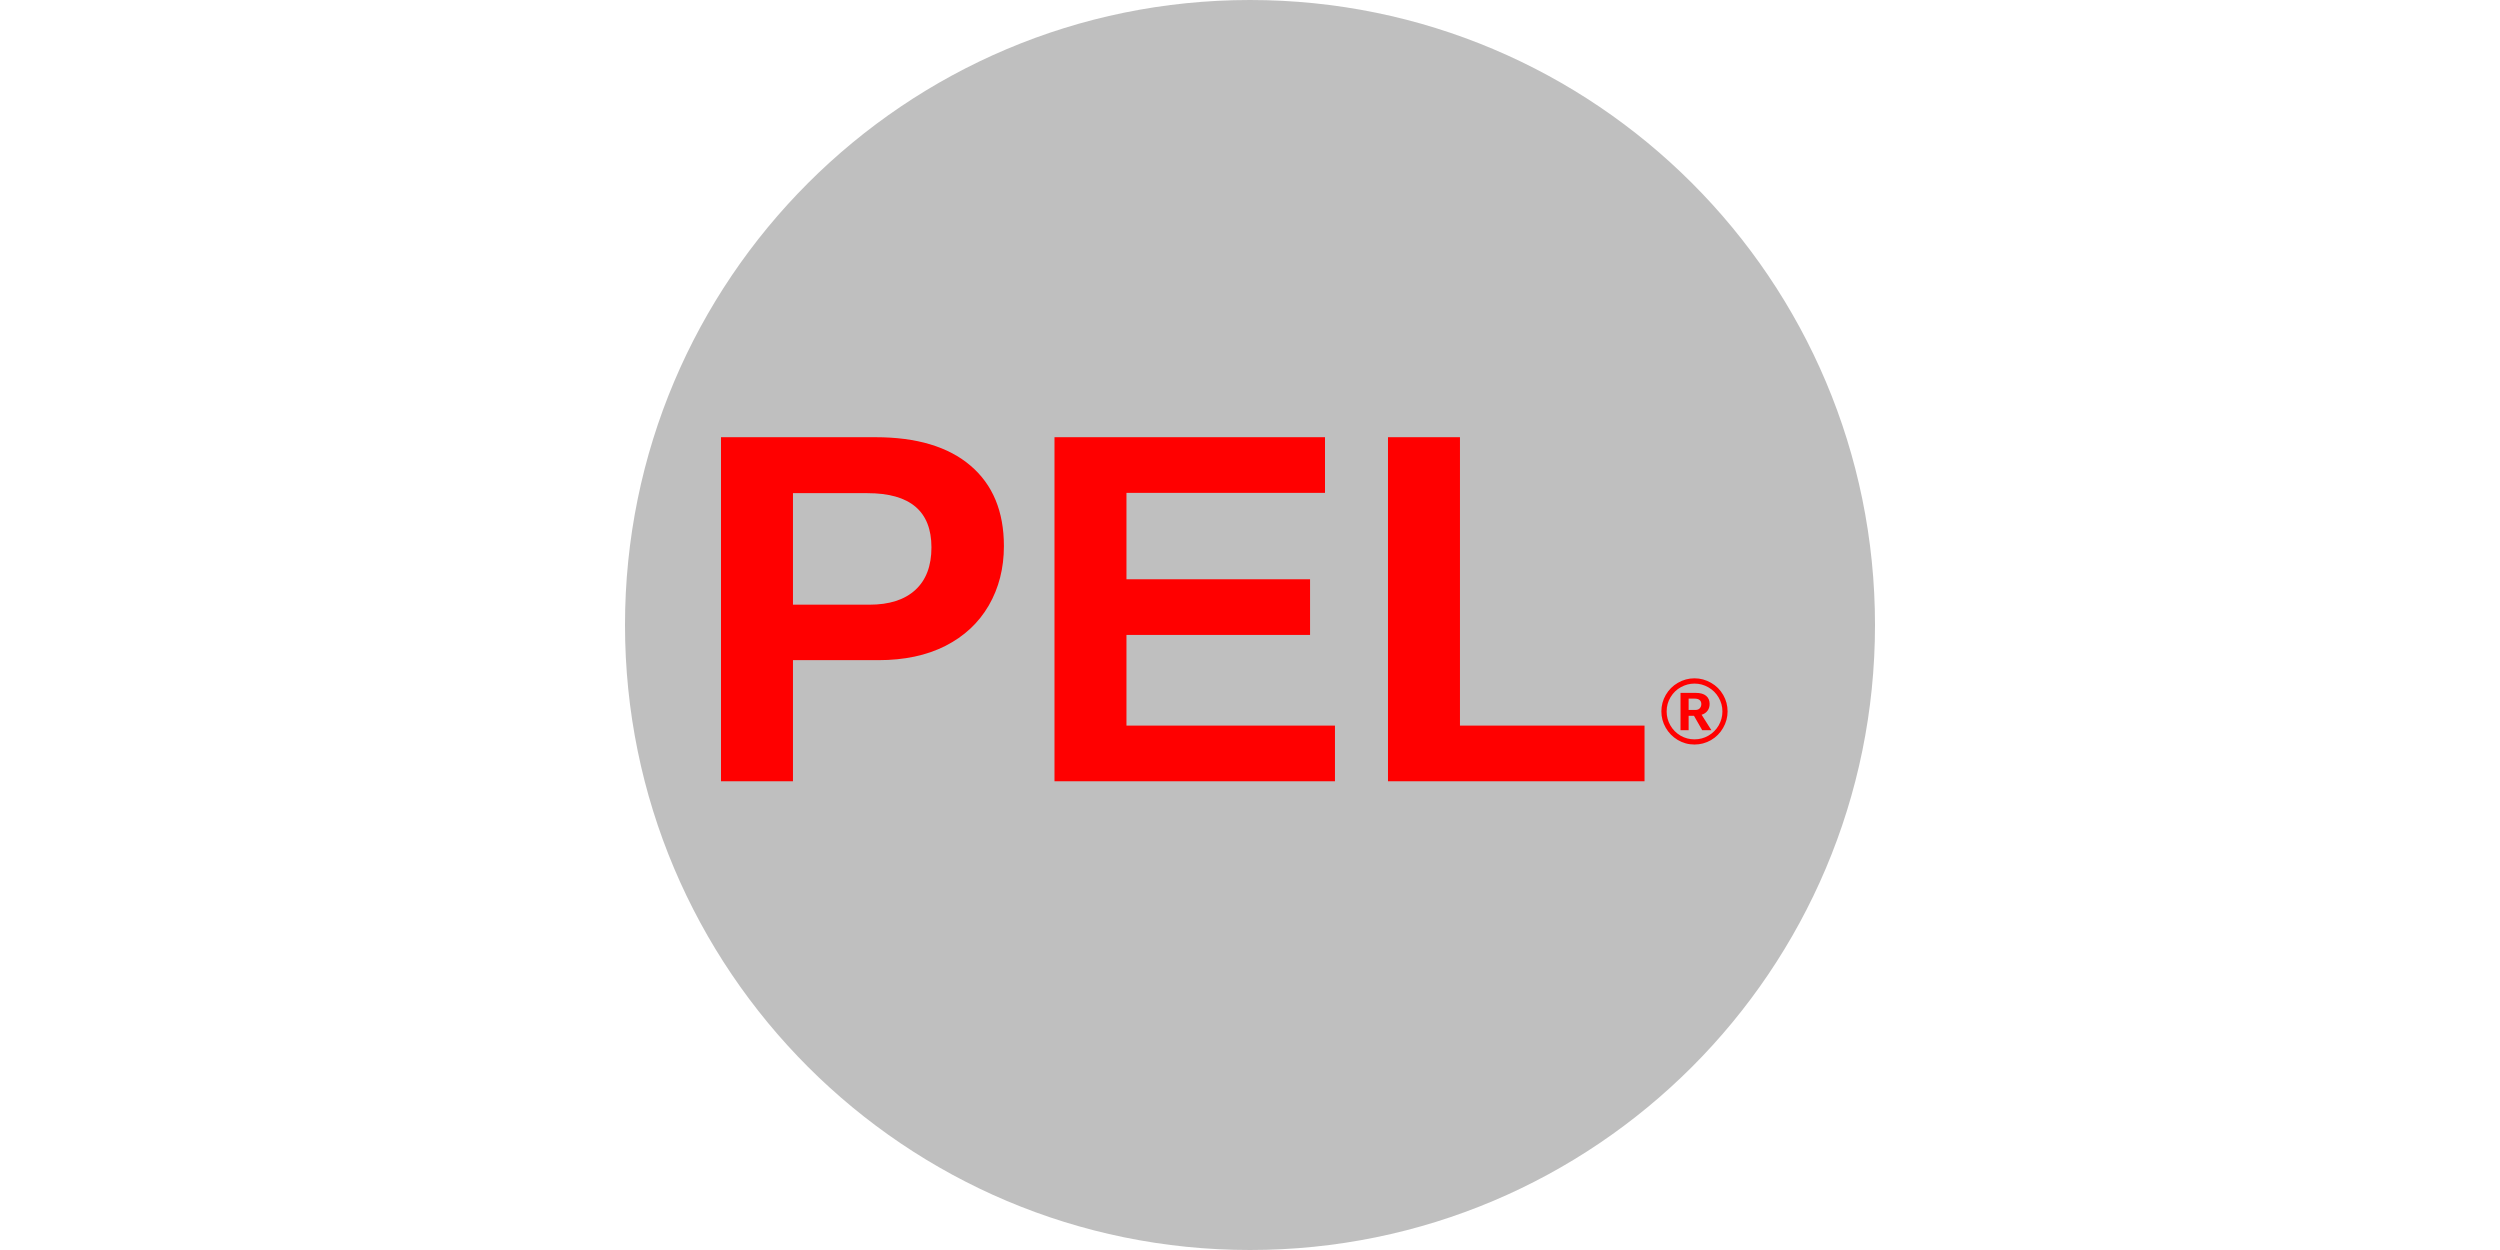
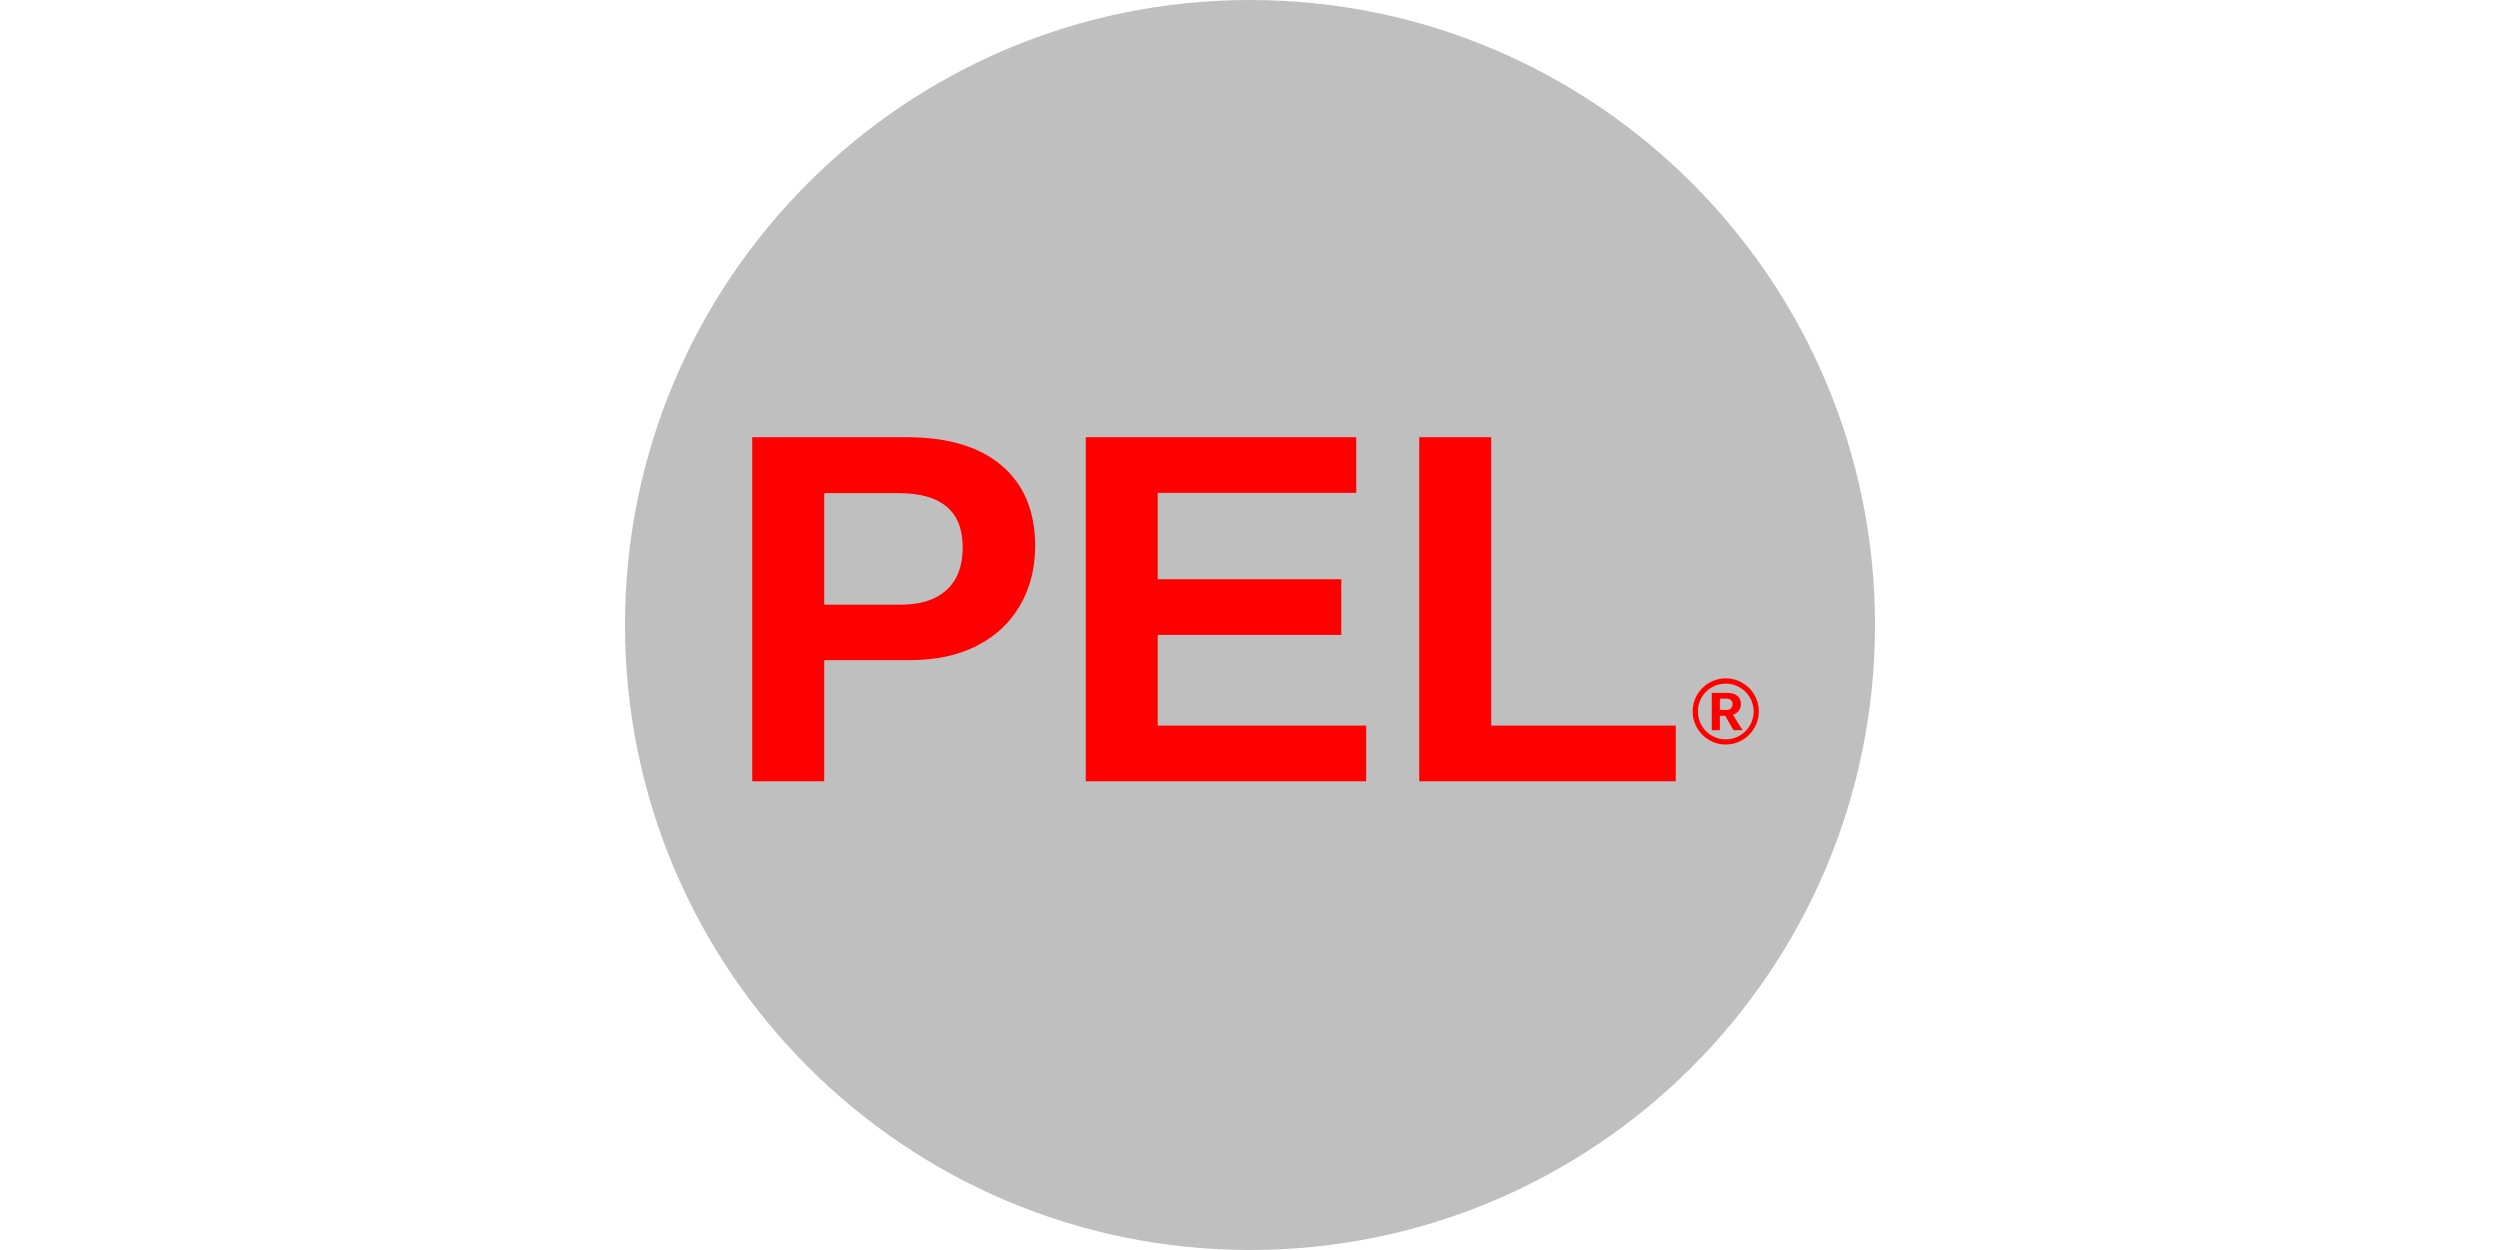
<svg xmlns="http://www.w3.org/2000/svg" width="100%" height="100%" viewBox="0 0 400 200" preserveAspectRatio="xMidYMid meet">
  <circle cx="200" cy="100" r="100" fill="#bfbfbf" />
-   <text x="110" y="125" font-family="Arial" font-size="80" font-weight="bold" fill="#ff0000">
+   <text x="115" y="125" font-family="Arial" font-size="80" font-weight="bold" fill="#ff0000">
    PEL<tspan font-size="15" baseline-shift="super">®</tspan>
  </text>
</svg>
